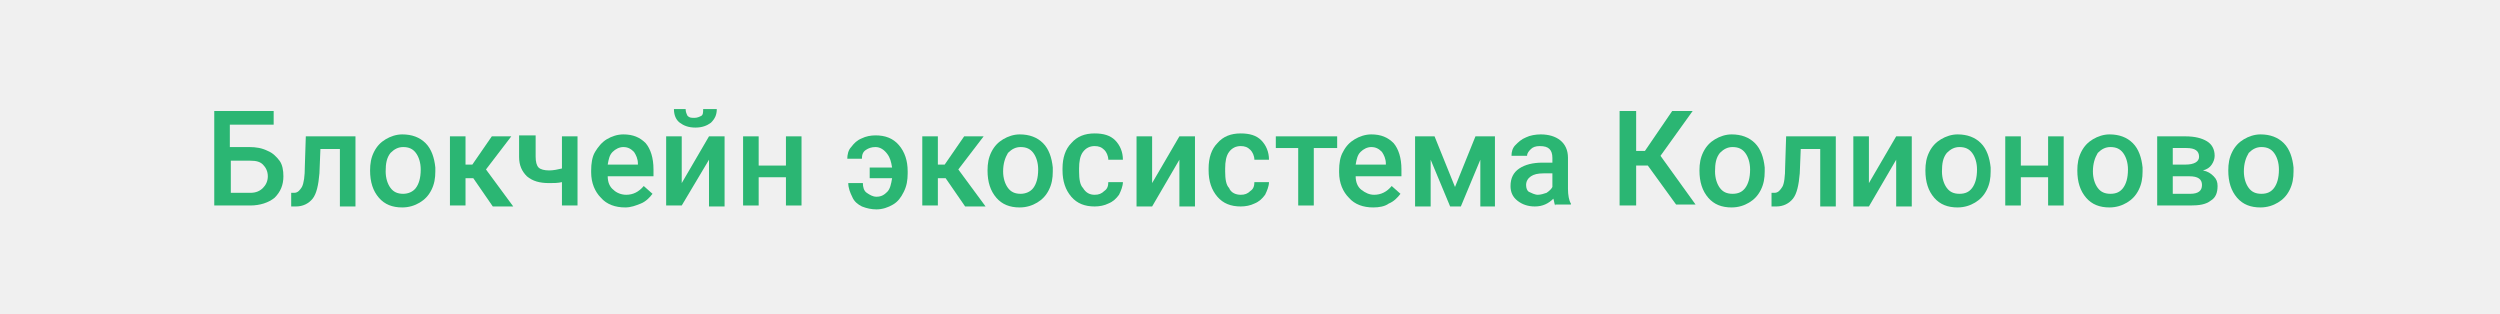
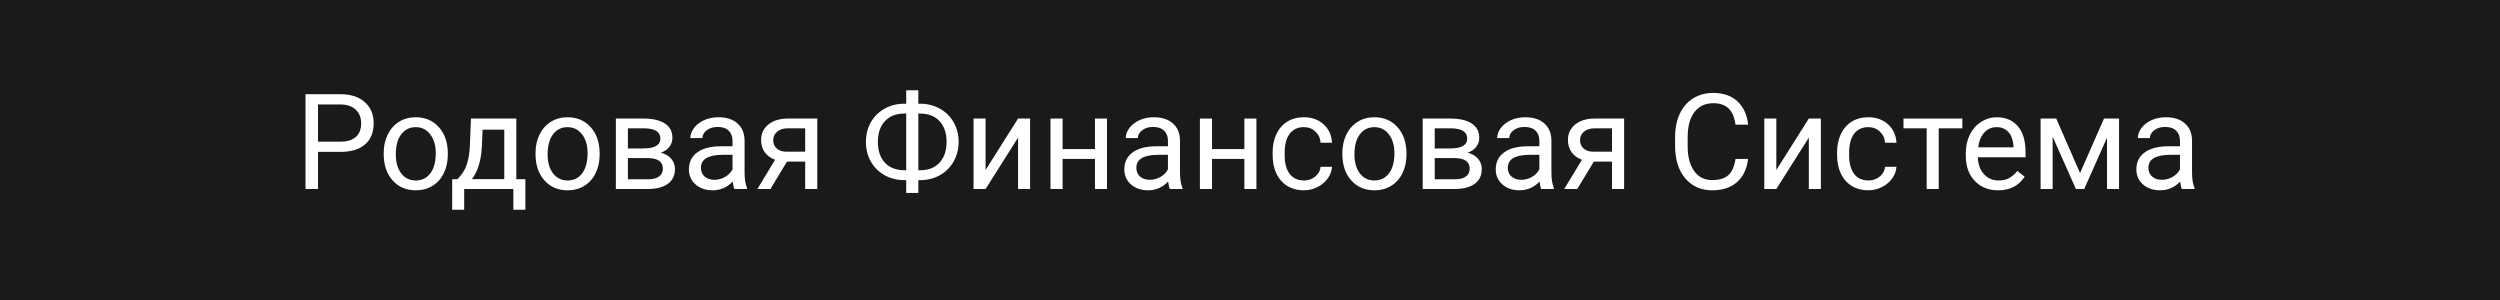
- <svg xmlns="http://www.w3.org/2000/svg" version="1.1" id="Слой_1" shape-rendering="geometricPrecision" text-rendering="geometricPrecision" image-rendering="optimizeQuality" x="0px" y="0px" viewBox="0 0 256.7 32.2" style="enable-background:new 0 0 256.7 32.2;" xml:space="preserve">
-   <style type="text/css">
+ <svg xmlns="http://www.w3.org/2000/svg" version="1.1" id="Слой_1" shape-rendering="geometricPrecision" text-rendering="geometricPrecision" image-rendering="optimizeQuality" x="0px" y="0px" viewBox="0 0 250 30" xml:space="preserve" width="250" height="30">
+   <defs id="defs63">
+     <rect x="20.149" y="-26.154" width="203.229" height="58.896" id="rect7702" />
+   </defs>
+   <style type="text/css" id="style2">
	.st0{fill:#2BB673;}
</style>
-   <g>
-     <path class="st0" d="M28.1,12.8h-4.5v2.3h2c0.7,0,1.3,0.1,1.9,0.4c0.5,0.2,0.9,0.6,1.2,1c0.3,0.4,0.4,1,0.4,1.6   c0,0.9-0.3,1.6-0.9,2.2c-0.6,0.5-1.5,0.8-2.5,0.8H22v-9.7h6.1V12.8z M23.7,16.5v3.3h2c0.6,0,1-0.2,1.3-0.5c0.3-0.3,0.5-0.7,0.5-1.2   c0-0.5-0.2-0.9-0.5-1.2c-0.3-0.3-0.7-0.4-1.3-0.4H23.7z" />
-     <path class="st0" d="M36.5,14v7.2h-1.6v-5.9h-2l-0.1,2.5c-0.1,1.2-0.3,2.1-0.7,2.6c-0.4,0.5-1,0.8-1.7,0.8h-0.5l0-1.4l0.3,0   c0.4,0,0.6-0.3,0.8-0.6c0.2-0.4,0.3-1.1,0.3-2.1l0.1-3.1H36.5z" />
-     <path class="st0" d="M38,17.5c0-0.7,0.1-1.3,0.4-1.9c0.3-0.6,0.7-1,1.2-1.3c0.5-0.3,1.1-0.5,1.7-0.5c1,0,1.8,0.3,2.4,0.9   c0.6,0.6,0.9,1.5,1,2.5l0,0.4c0,0.7-0.1,1.3-0.4,1.9c-0.3,0.6-0.7,1-1.2,1.3c-0.5,0.3-1.1,0.5-1.8,0.5c-1,0-1.8-0.3-2.4-1   S38,18.7,38,17.5L38,17.5z M39.6,17.6c0,0.7,0.2,1.3,0.5,1.7c0.3,0.4,0.7,0.6,1.3,0.6c0.5,0,1-0.2,1.3-0.6s0.5-1,0.5-1.9   c0-0.7-0.2-1.3-0.5-1.7c-0.3-0.4-0.7-0.6-1.3-0.6c-0.5,0-0.9,0.2-1.3,0.6C39.7,16.2,39.6,16.8,39.6,17.6z" />
-     <path class="st0" d="M48.6,18.3h-0.8v2.8h-1.6V14h1.6v2.9h0.7l2-2.9h2l-2.6,3.4l2.8,3.8h-2.1L48.6,18.3z" />
-     <path class="st0" d="M59.3,21.1h-1.6v-2.4c-0.4,0.1-0.9,0.1-1.3,0.1c-1,0-1.7-0.2-2.3-0.7c-0.5-0.5-0.8-1.1-0.8-2v-2.2H55v2.2   c0,0.5,0.1,0.9,0.3,1.1c0.2,0.2,0.6,0.3,1.1,0.3c0.4,0,0.9-0.1,1.3-0.2V14h1.6V21.1z" />
-     <path class="st0" d="M64.2,21.3c-1,0-1.9-0.3-2.5-1c-0.6-0.6-1-1.5-1-2.6v-0.2c0-0.7,0.1-1.4,0.4-1.9s0.7-1,1.2-1.3   c0.5-0.3,1.1-0.5,1.7-0.5c1,0,1.7,0.3,2.3,0.9c0.5,0.6,0.8,1.5,0.8,2.7v0.7h-4.7c0,0.6,0.2,1.1,0.6,1.4c0.3,0.3,0.8,0.5,1.3,0.5   c0.7,0,1.3-0.3,1.8-0.9l0.9,0.8c-0.3,0.4-0.7,0.8-1.2,1S64.8,21.3,64.2,21.3z M64,15.1c-0.4,0-0.8,0.2-1.1,0.5   c-0.3,0.3-0.4,0.7-0.5,1.3h3.1v-0.1c0-0.5-0.2-0.9-0.4-1.2C64.8,15.3,64.5,15.1,64,15.1z" />
-     <path class="st0" d="M72.8,14h1.6v7.2h-1.6v-4.8L70,21.1h-1.6V14H70v4.8L72.8,14z M73.6,11.2c0,0.6-0.2,1-0.6,1.4   c-0.4,0.3-0.9,0.5-1.6,0.5c-0.7,0-1.2-0.2-1.6-0.5s-0.6-0.8-0.6-1.4h1.2c0,0.3,0.1,0.5,0.2,0.7c0.2,0.2,0.4,0.2,0.7,0.2   s0.5-0.1,0.7-0.2s0.2-0.4,0.2-0.7H73.6z" />
-     <path class="st0" d="M82.3,21.1h-1.6v-2.9h-2.8v2.9h-1.6V14h1.6v3h2.8v-3h1.6V21.1z" />
-     <path class="st0" d="M89.9,15.1c-0.4,0-0.7,0.1-1,0.3c-0.3,0.2-0.4,0.5-0.4,0.9h-1.5c0-0.4,0.1-0.9,0.4-1.2   c0.3-0.4,0.6-0.7,1.1-0.9c0.4-0.2,0.9-0.3,1.4-0.3c1,0,1.8,0.3,2.4,1c0.6,0.7,0.9,1.6,0.9,2.7v0.2c0,0.7-0.1,1.3-0.4,1.9   c-0.3,0.6-0.6,1-1.1,1.3c-0.5,0.3-1.1,0.5-1.7,0.5c-0.5,0-1-0.1-1.5-0.3c-0.4-0.2-0.8-0.5-1-1c-0.2-0.4-0.4-0.9-0.4-1.4h1.5   c0,0.4,0.1,0.8,0.4,1s0.6,0.4,1,0.4c0.5,0,0.8-0.2,1.1-0.5c0.3-0.3,0.4-0.8,0.5-1.4h-2.3v-1.1h2.3c-0.1-0.6-0.2-1-0.5-1.4   S90.4,15.1,89.9,15.1z" />
-     <path class="st0" d="M97.1,18.3h-0.8v2.8h-1.6V14h1.6v2.9H97l2-2.9h2l-2.6,3.4l2.8,3.8h-2.1L97.1,18.3z" />
-     <path class="st0" d="M101.4,17.5c0-0.7,0.1-1.3,0.4-1.9c0.3-0.6,0.7-1,1.2-1.3c0.5-0.3,1.1-0.5,1.7-0.5c1,0,1.8,0.3,2.4,0.9   c0.6,0.6,0.9,1.5,1,2.5l0,0.4c0,0.7-0.1,1.3-0.4,1.9c-0.3,0.6-0.7,1-1.2,1.3c-0.5,0.3-1.1,0.5-1.8,0.5c-1,0-1.8-0.3-2.4-1   S101.4,18.7,101.4,17.5L101.4,17.5z M103,17.6c0,0.7,0.2,1.3,0.5,1.7c0.3,0.4,0.7,0.6,1.3,0.6c0.5,0,1-0.2,1.3-0.6s0.5-1,0.5-1.9   c0-0.7-0.2-1.3-0.5-1.7c-0.3-0.4-0.7-0.6-1.3-0.6c-0.5,0-0.9,0.2-1.3,0.6C103.2,16.2,103,16.8,103,17.6z" />
-     <path class="st0" d="M112.4,20c0.4,0,0.7-0.1,1-0.4c0.3-0.2,0.4-0.5,0.4-0.9h1.5c0,0.4-0.2,0.9-0.4,1.3c-0.3,0.4-0.6,0.7-1.1,0.9   c-0.4,0.2-0.9,0.3-1.4,0.3c-1,0-1.8-0.3-2.4-1c-0.6-0.7-0.9-1.6-0.9-2.7v-0.2c0-1.1,0.3-2,0.9-2.6c0.6-0.7,1.4-1,2.4-1   c0.9,0,1.6,0.2,2.1,0.7c0.5,0.5,0.8,1.2,0.8,2h-1.5c0-0.4-0.2-0.8-0.4-1c-0.3-0.3-0.6-0.4-1-0.4c-0.5,0-0.9,0.2-1.2,0.6   s-0.4,1-0.4,1.7v0.3c0,0.8,0.1,1.4,0.4,1.7C111.5,19.8,111.9,20,112.4,20z" />
-     <path class="st0" d="M121.1,14h1.6v7.2h-1.6v-4.8l-2.8,4.8h-1.6V14h1.6v4.8L121.1,14z" />
-     <path class="st0" d="M127.4,20c0.4,0,0.7-0.1,1-0.4c0.3-0.2,0.4-0.5,0.4-0.9h1.5c0,0.4-0.2,0.9-0.4,1.3c-0.3,0.4-0.6,0.7-1.1,0.9   c-0.4,0.2-0.9,0.3-1.4,0.3c-1,0-1.8-0.3-2.4-1c-0.6-0.7-0.9-1.6-0.9-2.7v-0.2c0-1.1,0.3-2,0.9-2.6c0.6-0.7,1.4-1,2.4-1   c0.9,0,1.6,0.2,2.1,0.7c0.5,0.5,0.8,1.2,0.8,2h-1.5c0-0.4-0.2-0.8-0.4-1c-0.3-0.3-0.6-0.4-1-0.4c-0.5,0-0.9,0.2-1.2,0.6   s-0.4,1-0.4,1.7v0.3c0,0.8,0.1,1.4,0.4,1.7C126.4,19.8,126.9,20,127.4,20z" />
-     <path class="st0" d="M137.2,15.2h-2.3v5.9h-1.6v-5.9H131V14h6.3V15.2z" />
-     <path class="st0" d="M141,21.3c-1,0-1.9-0.3-2.5-1c-0.6-0.6-1-1.5-1-2.6v-0.2c0-0.7,0.1-1.4,0.4-1.9c0.3-0.6,0.7-1,1.2-1.3   c0.5-0.3,1.1-0.5,1.7-0.5c1,0,1.7,0.3,2.3,0.9c0.5,0.6,0.8,1.5,0.8,2.7v0.7h-4.7c0,0.6,0.2,1.1,0.6,1.4s0.8,0.5,1.3,0.5   c0.7,0,1.3-0.3,1.8-0.9l0.9,0.8c-0.3,0.4-0.7,0.8-1.2,1C142.2,21.2,141.6,21.3,141,21.3z M140.8,15.1c-0.4,0-0.8,0.2-1.1,0.5   c-0.3,0.3-0.4,0.7-0.5,1.3h3.1v-0.1c0-0.5-0.2-0.9-0.4-1.2C141.6,15.3,141.3,15.1,140.8,15.1z" />
-     <path class="st0" d="M149.4,19.2l2.1-5.2h2v7.2H152v-4.8l-2,4.8h-1.1l-2-4.8v4.8h-1.6V14h2L149.4,19.2z" />
-     <path class="st0" d="M159.7,21.1c-0.1-0.1-0.1-0.4-0.2-0.7c-0.5,0.5-1.1,0.8-1.9,0.8c-0.7,0-1.3-0.2-1.8-0.6   c-0.5-0.4-0.7-0.9-0.7-1.5c0-0.8,0.3-1.4,0.9-1.8c0.6-0.4,1.4-0.6,2.4-0.6h1v-0.5c0-0.4-0.1-0.7-0.3-0.9c-0.2-0.2-0.5-0.3-1-0.3   c-0.4,0-0.7,0.1-0.9,0.3c-0.2,0.2-0.4,0.4-0.4,0.7h-1.6c0-0.4,0.1-0.8,0.4-1.1c0.3-0.3,0.6-0.6,1.1-0.8c0.4-0.2,1-0.3,1.5-0.3   c0.8,0,1.5,0.2,2,0.6s0.8,1,0.8,1.8v3.2c0,0.6,0.1,1.2,0.3,1.5v0.1H159.7z M157.9,20c0.3,0,0.6-0.1,0.9-0.2   c0.3-0.2,0.5-0.4,0.6-0.6v-1.4h-0.9c-0.6,0-1,0.1-1.3,0.3c-0.3,0.2-0.5,0.5-0.5,0.9c0,0.3,0.1,0.6,0.3,0.7S157.6,20,157.9,20z" />
-     <path class="st0" d="M169.2,17H168v4.1h-1.7v-9.7h1.7v4.1h0.9l2.8-4.1h2.1l-3.3,4.6l3.6,5h-2L169.2,17z" />
-     <path class="st0" d="M174.5,17.5c0-0.7,0.1-1.3,0.4-1.9s0.7-1,1.2-1.3c0.5-0.3,1.1-0.5,1.7-0.5c1,0,1.8,0.3,2.4,0.9   c0.6,0.6,0.9,1.5,1,2.5l0,0.4c0,0.7-0.1,1.3-0.4,1.9s-0.7,1-1.2,1.3c-0.5,0.3-1.1,0.5-1.8,0.5c-1,0-1.8-0.3-2.4-1   S174.5,18.7,174.5,17.5L174.5,17.5z M176.1,17.6c0,0.7,0.2,1.3,0.5,1.7s0.7,0.6,1.3,0.6s1-0.2,1.3-0.6c0.3-0.4,0.5-1,0.5-1.9   c0-0.7-0.2-1.3-0.5-1.7c-0.3-0.4-0.7-0.6-1.3-0.6c-0.5,0-0.9,0.2-1.3,0.6C176.2,16.2,176.1,16.8,176.1,17.6z" />
-     <path class="st0" d="M188.5,14v7.2h-1.6v-5.9h-2l-0.1,2.5c-0.1,1.2-0.3,2.1-0.7,2.6s-1,0.8-1.7,0.8h-0.5l0-1.4l0.3,0   c0.4,0,0.6-0.3,0.8-0.6s0.3-1.1,0.3-2.1l0.1-3.1H188.5z" />
-     <path class="st0" d="M194.7,14h1.6v7.2h-1.6v-4.8l-2.8,4.8h-1.6V14h1.6v4.8L194.7,14z" />
-     <path class="st0" d="M197.7,17.5c0-0.7,0.1-1.3,0.4-1.9s0.7-1,1.2-1.3c0.5-0.3,1.1-0.5,1.7-0.5c1,0,1.8,0.3,2.4,0.9   c0.6,0.6,0.9,1.5,1,2.5l0,0.4c0,0.7-0.1,1.3-0.4,1.9s-0.7,1-1.2,1.3c-0.5,0.3-1.1,0.5-1.8,0.5c-1,0-1.8-0.3-2.4-1   S197.7,18.7,197.7,17.5L197.7,17.5z M199.4,17.6c0,0.7,0.2,1.3,0.5,1.7s0.7,0.6,1.3,0.6s1-0.2,1.3-0.6c0.3-0.4,0.5-1,0.5-1.9   c0-0.7-0.2-1.3-0.5-1.7c-0.3-0.4-0.7-0.6-1.3-0.6c-0.5,0-0.9,0.2-1.3,0.6C199.5,16.2,199.4,16.8,199.4,17.6z" />
-     <path class="st0" d="M211.9,21.1h-1.6v-2.9h-2.8v2.9h-1.6V14h1.6v3h2.8v-3h1.6V21.1z" />
-     <path class="st0" d="M213.3,17.5c0-0.7,0.1-1.3,0.4-1.9s0.7-1,1.2-1.3c0.5-0.3,1.1-0.5,1.7-0.5c1,0,1.8,0.3,2.4,0.9   c0.6,0.6,0.9,1.5,1,2.5l0,0.4c0,0.7-0.1,1.3-0.4,1.9s-0.7,1-1.2,1.3c-0.5,0.3-1.1,0.5-1.8,0.5c-1,0-1.8-0.3-2.4-1   S213.3,18.7,213.3,17.5L213.3,17.5z M214.9,17.6c0,0.7,0.2,1.3,0.5,1.7s0.7,0.6,1.3,0.6s1-0.2,1.3-0.6c0.3-0.4,0.5-1,0.5-1.9   c0-0.7-0.2-1.3-0.5-1.7c-0.3-0.4-0.7-0.6-1.3-0.6c-0.5,0-0.9,0.2-1.3,0.6C215.1,16.2,214.9,16.8,214.9,17.6z" />
-     <path class="st0" d="M221.5,21.1V14h2.9c1,0,1.7,0.2,2.2,0.5c0.5,0.3,0.8,0.8,0.8,1.5c0,0.3-0.1,0.6-0.3,0.9s-0.5,0.5-0.9,0.6   c0.5,0.1,0.8,0.3,1.1,0.6c0.3,0.3,0.4,0.6,0.4,1c0,0.7-0.2,1.2-0.7,1.5c-0.5,0.4-1.2,0.5-2.1,0.5H221.5z M223.1,16.9h1.3   c0.9,0,1.4-0.3,1.4-0.8c0-0.6-0.4-0.9-1.3-0.9h-1.4V16.9z M223.1,18.1v1.8h1.8c0.8,0,1.2-0.3,1.2-0.9c0-0.6-0.4-0.9-1.3-0.9H223.1z   " />
-     <path class="st0" d="M228.8,17.5c0-0.7,0.1-1.3,0.4-1.9s0.7-1,1.2-1.3c0.5-0.3,1.1-0.5,1.7-0.5c1,0,1.8,0.3,2.4,0.9   c0.6,0.6,0.9,1.5,1,2.5l0,0.4c0,0.7-0.1,1.3-0.4,1.9s-0.7,1-1.2,1.3c-0.5,0.3-1.1,0.5-1.8,0.5c-1,0-1.8-0.3-2.4-1   S228.8,18.7,228.8,17.5L228.8,17.5z M230.4,17.6c0,0.7,0.2,1.3,0.5,1.7s0.7,0.6,1.3,0.6s1-0.2,1.3-0.6c0.3-0.4,0.5-1,0.5-1.9   c0-0.7-0.2-1.3-0.5-1.7c-0.3-0.4-0.7-0.6-1.3-0.6c-0.5,0-0.9,0.2-1.3,0.6C230.6,16.2,230.4,16.8,230.4,17.6z" />
+   <g id="g58" transform="translate(9.301671,-0.6126106)">
+     <path id="rect16068" style="fill:#1a1a1a;fill-rule:evenodd;stroke-width:18.083;stroke-linecap:round;stroke-linejoin:round;paint-order:markers stroke fill;stop-color:#000000" d="M -9.302,0.613 H 240.698 V 30.613 H -9.302 Z" />
+     <g aria-label="Родовая Финансовая Система" transform="translate(0,34)" id="text7700" style="font-size:13.333px;line-height:1.25;font-family:Roboto;-inkscape-font-specification:Roboto;white-space:pre;shape-inside:url(#rect7702);fill:#ffffff">
+       <path d="m 22.499,-18.199 v 3.711 h -1.25 v -9.479 h 3.496 q 1.556,0 2.435,0.794 0.885,0.794 0.885,2.103 0,1.38 -0.866,2.129 -0.859,0.742 -2.467,0.742 z m 0,-1.022 h 2.246 q 1.003,0 1.536,-0.469 0.534,-0.475 0.534,-1.367 0,-0.846 -0.534,-1.354 -0.534,-0.508 -1.465,-0.527 h -2.318 z" id="path16245" />
+       <path d="m 29.068,-18.075 q 0,-1.035 0.404,-1.862 0.41,-0.827 1.133,-1.276 0.729,-0.449 1.66,-0.449 1.439,0 2.324,0.996 0.892,0.996 0.892,2.65 v 0.085 q 0,1.029 -0.397,1.849 -0.391,0.814 -1.126,1.27 -0.729,0.456 -1.68,0.456 -1.432,0 -2.324,-0.996 -0.885,-0.996 -0.885,-2.637 z m 1.211,0.143 q 0,1.172 0.54,1.882 0.547,0.71 1.458,0.71 0.918,0 1.458,-0.716 0.54,-0.723 0.54,-2.018 0,-1.159 -0.553,-1.875 -0.547,-0.723 -1.458,-0.723 -0.892,0 -1.439,0.71 -0.547,0.71 -0.547,2.031 z" id="path16247" />
+       <path d="m 36.464,-15.471 0.417,-0.514 q 0.703,-0.911 0.801,-2.734 l 0.111,-2.812 h 4.538 v 6.061 h 0.905 v 3.053 h -1.204 v -2.07 h -4.915 v 2.07 h -1.204 l 0.006,-3.053 z m 1.426,0 h 3.236 v -4.948 h -2.168 l -0.072,1.68 q -0.111,2.103 -0.996,3.268 z" id="path16249" />
+       <path d="m 44.25,-18.075 q 0,-1.035 0.404,-1.862 0.41,-0.827 1.133,-1.276 0.729,-0.449 1.66,-0.449 1.439,0 2.324,0.996 0.892,0.996 0.892,2.65 v 0.085 q 0,1.029 -0.397,1.849 -0.391,0.814 -1.126,1.27 -0.729,0.456 -1.68,0.456 -1.432,0 -2.324,-0.996 -0.885,-0.996 -0.885,-2.637 z m 1.211,0.143 q 0,1.172 0.54,1.882 0.547,0.71 1.458,0.71 0.918,0 1.458,-0.716 0.54,-0.723 0.54,-2.018 0,-1.159 -0.553,-1.875 -0.547,-0.723 -1.458,-0.723 -0.892,0 -1.439,0.71 -0.547,0.71 -0.547,2.031 z" id="path16251" />
+       <path d="m 52.284,-14.488 v -7.044 h 2.747 q 1.406,0 2.155,0.495 0.755,0.488 0.755,1.439 0,0.488 -0.293,0.885 -0.293,0.391 -0.866,0.599 0.638,0.15 1.022,0.586 0.391,0.436 0.391,1.042 0,0.97 -0.716,1.484 -0.71,0.514 -2.012,0.514 z m 1.204,-3.092 v 2.122 h 1.992 q 0.755,0 1.126,-0.28 0.378,-0.28 0.378,-0.788 0,-1.055 -1.549,-1.055 z m 0,-0.964 h 1.556 q 1.693,0 1.693,-0.99 0,-0.99 -1.602,-1.022 h -1.647 z" id="path16253" />
+       <path d="m 64.139,-14.488 q -0.104,-0.208 -0.169,-0.742 -0.84,0.872 -2.005,0.872 -1.042,0 -1.712,-0.586 -0.664,-0.592 -0.664,-1.497 0,-1.1 0.833,-1.706 0.84,-0.612 2.357,-0.612 h 1.172 v -0.553 q 0,-0.632 -0.378,-1.003 -0.378,-0.378 -1.113,-0.378 -0.645,0 -1.081,0.326 -0.436,0.326 -0.436,0.788 h -1.211 q 0,-0.527 0.371,-1.016 0.378,-0.495 1.016,-0.781 0.645,-0.286 1.413,-0.286 1.217,0 1.908,0.612 0.69,0.605 0.716,1.673 v 3.242 q 0,0.97 0.247,1.543 v 0.104 z m -1.999,-0.918 q 0.566,0 1.074,-0.293 0.508,-0.293 0.736,-0.762 v -1.445 h -0.944 q -2.214,0 -2.214,1.296 0,0.566 0.378,0.885 0.378,0.319 0.97,0.319 z" id="path16255" />
+       <path d="m 72.427,-21.532 v 7.044 h -1.211 v -2.741 h -1.816 l -1.66,2.741 h -1.302 l 1.771,-2.923 q -0.677,-0.247 -1.042,-0.762 -0.358,-0.521 -0.358,-1.211 0,-0.964 0.723,-1.549 0.723,-0.592 1.934,-0.599 z m -4.408,2.161 q 0,0.514 0.352,0.833 0.352,0.312 0.931,0.319 h 1.914 v -2.337 H 69.484 q -0.671,0 -1.068,0.332 -0.397,0.326 -0.397,0.853 z" id="path16257" />
+       <path d="m 82.531,-23.016 h 0.202 q 1.074,0.006 1.96,0.501 0.885,0.495 1.374,1.367 0.495,0.866 0.495,1.94 0,1.081 -0.495,1.96 -0.495,0.879 -1.367,1.374 -0.872,0.488 -1.94,0.501 h -0.228 v 1.276 H 81.32 v -1.276 h -0.182 q -1.087,0 -1.979,-0.495 -0.885,-0.495 -1.38,-1.367 -0.488,-0.872 -0.488,-1.96 0,-1.087 0.488,-1.96 0.495,-0.872 1.38,-1.367 0.892,-0.495 1.979,-0.495 h 0.182 v -1.341 h 1.211 z m -1.393,0.983 q -1.224,0 -1.94,0.755 -0.71,0.749 -0.71,2.083 0,1.341 0.71,2.09 0.71,0.742 1.953,0.742 h 0.169 v -5.671 z m 1.393,0 v 5.671 h 0.182 q 1.243,0 1.94,-0.762 0.703,-0.768 0.703,-2.083 0,-1.302 -0.703,-2.064 -0.697,-0.762 -1.966,-0.762 z" id="path16259" />
+       <path d="m 92.505,-21.532 h 1.204 v 7.044 h -1.204 v -5.137 l -3.249,5.137 h -1.204 v -7.044 h 1.204 v 5.143 z" id="path16261" />
+       <path d="m 101.398,-14.488 h -1.204 v -3.008 h -3.236 v 3.008 h -1.211 v -7.044 h 1.211 v 3.053 h 3.236 v -3.053 h 1.204 z" id="path16263" />
+       <path d="m 107.681,-14.488 q -0.104,-0.208 -0.169,-0.742 -0.84,0.872 -2.005,0.872 -1.042,0 -1.712,-0.586 -0.664,-0.592 -0.664,-1.497 0,-1.1 0.833,-1.706 0.84,-0.612 2.357,-0.612 h 1.172 v -0.553 q 0,-0.632 -0.378,-1.003 -0.378,-0.378 -1.113,-0.378 -0.645,0 -1.081,0.326 -0.436,0.326 -0.436,0.788 h -1.211 q 0,-0.527 0.371,-1.016 0.378,-0.495 1.016,-0.781 0.645,-0.286 1.413,-0.286 1.217,0 1.908,0.612 0.69,0.605 0.716,1.673 v 3.242 q 0,0.97 0.247,1.543 v 0.104 z m -1.999,-0.918 q 0.566,0 1.074,-0.293 0.508,-0.293 0.736,-0.762 v -1.445 h -0.944 q -2.214,0 -2.214,1.296 0,0.566 0.378,0.885 0.378,0.319 0.97,0.319 z" id="path16265" />
+       <path d="m 116.34,-14.488 h -1.204 v -3.008 h -3.236 v 3.008 h -1.211 v -7.044 h 1.211 v 3.053 h 3.236 v -3.053 h 1.204 z" id="path16267" />
+       <path d="m 121.099,-15.341 q 0.645,0 1.126,-0.391 0.482,-0.391 0.534,-0.977 h 1.139 q -0.033,0.605 -0.417,1.152 -0.384,0.547 -1.029,0.872 -0.638,0.326 -1.354,0.326 -1.439,0 -2.292,-0.957 -0.846,-0.964 -0.846,-2.63 v -0.202 q 0,-1.029 0.378,-1.829 0.378,-0.801 1.081,-1.243 0.71,-0.443 1.673,-0.443 1.185,0 1.966,0.71 0.788,0.71 0.84,1.842 h -1.139 q -0.052,-0.684 -0.521,-1.12 -0.462,-0.443 -1.146,-0.443 -0.918,0 -1.426,0.664 -0.501,0.658 -0.501,1.908 v 0.228 q 0,1.217 0.501,1.875 0.501,0.658 1.432,0.658 z" id="path16269" />
+       <path d="m 124.933,-18.075 q 0,-1.035 0.404,-1.862 0.41,-0.827 1.133,-1.276 0.729,-0.449 1.66,-0.449 1.439,0 2.324,0.996 0.892,0.996 0.892,2.65 v 0.085 q 0,1.029 -0.397,1.849 -0.391,0.814 -1.126,1.27 -0.729,0.456 -1.68,0.456 -1.432,0 -2.324,-0.996 -0.885,-0.996 -0.885,-2.637 z m 1.211,0.143 q 0,1.172 0.54,1.882 0.547,0.71 1.458,0.71 0.918,0 1.458,-0.716 0.54,-0.723 0.54,-2.018 0,-1.159 -0.553,-1.875 -0.547,-0.723 -1.458,-0.723 -0.892,0 -1.439,0.71 -0.547,0.71 -0.547,2.031 z" id="path16271" />
+       <path d="m 132.967,-14.488 v -7.044 h 2.747 q 1.406,0 2.155,0.495 0.755,0.488 0.755,1.439 0,0.488 -0.293,0.885 -0.293,0.391 -0.866,0.599 0.638,0.15 1.022,0.586 0.391,0.436 0.391,1.042 0,0.97 -0.716,1.484 -0.71,0.514 -2.012,0.514 z m 1.204,-3.092 v 2.122 h 1.992 q 0.755,0 1.126,-0.28 0.378,-0.28 0.378,-0.788 0,-1.055 -1.549,-1.055 z m 0,-0.964 h 1.556 q 1.693,0 1.693,-0.99 0,-0.99 -1.602,-1.022 h -1.647 z" id="path16273" />
+       <path d="m 144.823,-14.488 q -0.104,-0.208 -0.169,-0.742 -0.84,0.872 -2.005,0.872 -1.042,0 -1.712,-0.586 -0.664,-0.592 -0.664,-1.497 0,-1.1 0.833,-1.706 0.84,-0.612 2.357,-0.612 h 1.172 v -0.553 q 0,-0.632 -0.378,-1.003 -0.378,-0.378 -1.113,-0.378 -0.645,0 -1.081,0.326 -0.436,0.326 -0.436,0.788 h -1.211 q 0,-0.527 0.371,-1.016 0.378,-0.495 1.016,-0.781 0.645,-0.286 1.413,-0.286 1.217,0 1.908,0.612 0.69,0.605 0.716,1.673 v 3.242 q 0,0.97 0.247,1.543 v 0.104 z m -1.999,-0.918 q 0.566,0 1.074,-0.293 0.508,-0.293 0.736,-0.762 v -1.445 h -0.944 q -2.214,0 -2.214,1.296 0,0.566 0.378,0.885 0.378,0.319 0.97,0.319 z" id="path16275" />
+       <path d="m 153.11,-21.532 v 7.044 h -1.211 v -2.741 h -1.816 l -1.66,2.741 h -1.302 l 1.771,-2.923 q -0.677,-0.247 -1.042,-0.762 -0.358,-0.521 -0.358,-1.211 0,-0.964 0.723,-1.549 0.723,-0.592 1.934,-0.599 z m -4.408,2.161 q 0,0.514 0.352,0.833 0.352,0.312 0.931,0.319 h 1.914 v -2.337 h -1.732 q -0.671,0 -1.068,0.332 -0.397,0.326 -0.397,0.853 z" id="path16277" />
+       <path d="m 165.506,-17.495 q -0.176,1.504 -1.113,2.324 -0.931,0.814 -2.48,0.814 -1.68,0 -2.695,-1.204 -1.009,-1.204 -1.009,-3.223 v -0.911 q 0,-1.322 0.469,-2.324 0.475,-1.003 1.341,-1.536 0.866,-0.54 2.005,-0.54 1.51,0 2.422,0.846 0.911,0.84 1.061,2.331 h -1.257 q -0.163,-1.133 -0.71,-1.641 -0.54,-0.508 -1.517,-0.508 -1.198,0 -1.881,0.885 -0.677,0.885 -0.677,2.52 v 0.918 q 0,1.543 0.645,2.454 0.645,0.911 1.803,0.911 1.042,0 1.595,-0.469 0.56,-0.475 0.742,-1.647 z" id="path16279" />
+       <path d="m 171.58,-21.532 h 1.204 v 7.044 h -1.204 v -5.137 l -3.249,5.137 h -1.204 v -7.044 h 1.204 v 5.143 z" id="path16281" />
+       <path d="m 177.544,-15.341 q 0.645,0 1.126,-0.391 0.482,-0.391 0.534,-0.977 h 1.139 q -0.033,0.605 -0.417,1.152 -0.384,0.547 -1.029,0.872 -0.638,0.326 -1.354,0.326 -1.439,0 -2.292,-0.957 -0.846,-0.964 -0.846,-2.63 v -0.202 q 0,-1.029 0.378,-1.829 0.378,-0.801 1.081,-1.243 0.71,-0.443 1.673,-0.443 1.185,0 1.966,0.71 0.788,0.71 0.84,1.842 h -1.139 q -0.052,-0.684 -0.521,-1.12 -0.462,-0.443 -1.146,-0.443 -0.918,0 -1.426,0.664 -0.501,0.658 -0.501,1.908 v 0.228 q 0,1.217 0.501,1.875 0.501,0.658 1.432,0.658 z" id="path16283" />
+       <path d="m 186.932,-20.555 h -2.363 v 6.068 h -1.204 v -6.068 h -2.318 v -0.977 h 5.885 z" id="path16285" />
+       <path d="m 190.506,-14.357 q -1.432,0 -2.331,-0.937 -0.898,-0.944 -0.898,-2.52 v -0.221 q 0,-1.048 0.397,-1.868 0.404,-0.827 1.12,-1.289 0.723,-0.469 1.562,-0.469 1.374,0 2.135,0.905 0.762,0.905 0.762,2.591 v 0.501 h -4.772 q 0.026,1.042 0.605,1.686 0.586,0.638 1.484,0.638 0.638,0 1.081,-0.26 0.443,-0.26 0.775,-0.69 l 0.736,0.573 q -0.885,1.361 -2.656,1.361 z m -0.15,-6.315 q -0.729,0 -1.224,0.534 -0.495,0.527 -0.612,1.484 h 3.529 v -0.091 q -0.052,-0.918 -0.495,-1.419 -0.443,-0.508 -1.198,-0.508 z" id="path16287" />
+       <path d="m 198.703,-16.083 2.396,-5.449 h 1.504 v 7.044 h -1.204 v -5.124 l -2.279,5.124 h -0.833 l -2.324,-5.234 v 5.234 h -1.204 v -7.044 h 1.562 z" id="path16289" />
+       <path d="m 208.885,-14.488 q -0.104,-0.208 -0.169,-0.742 -0.84,0.872 -2.005,0.872 -1.042,0 -1.712,-0.586 -0.664,-0.592 -0.664,-1.497 0,-1.1 0.833,-1.706 0.84,-0.612 2.357,-0.612 h 1.172 v -0.553 q 0,-0.632 -0.378,-1.003 -0.378,-0.378 -1.113,-0.378 -0.645,0 -1.081,0.326 -0.436,0.326 -0.436,0.788 h -1.211 q 0,-0.527 0.371,-1.016 0.378,-0.495 1.016,-0.781 0.645,-0.286 1.413,-0.286 1.217,0 1.908,0.612 0.69,0.605 0.716,1.673 v 3.242 q 0,0.97 0.247,1.543 v 0.104 z m -1.999,-0.918 q 0.566,0 1.074,-0.293 0.508,-0.293 0.736,-0.762 v -1.445 h -0.944 q -2.214,0 -2.214,1.296 0,0.566 0.378,0.885 0.378,0.319 0.97,0.319 z" id="path16291" />
+     </g>
  </g>
</svg>
